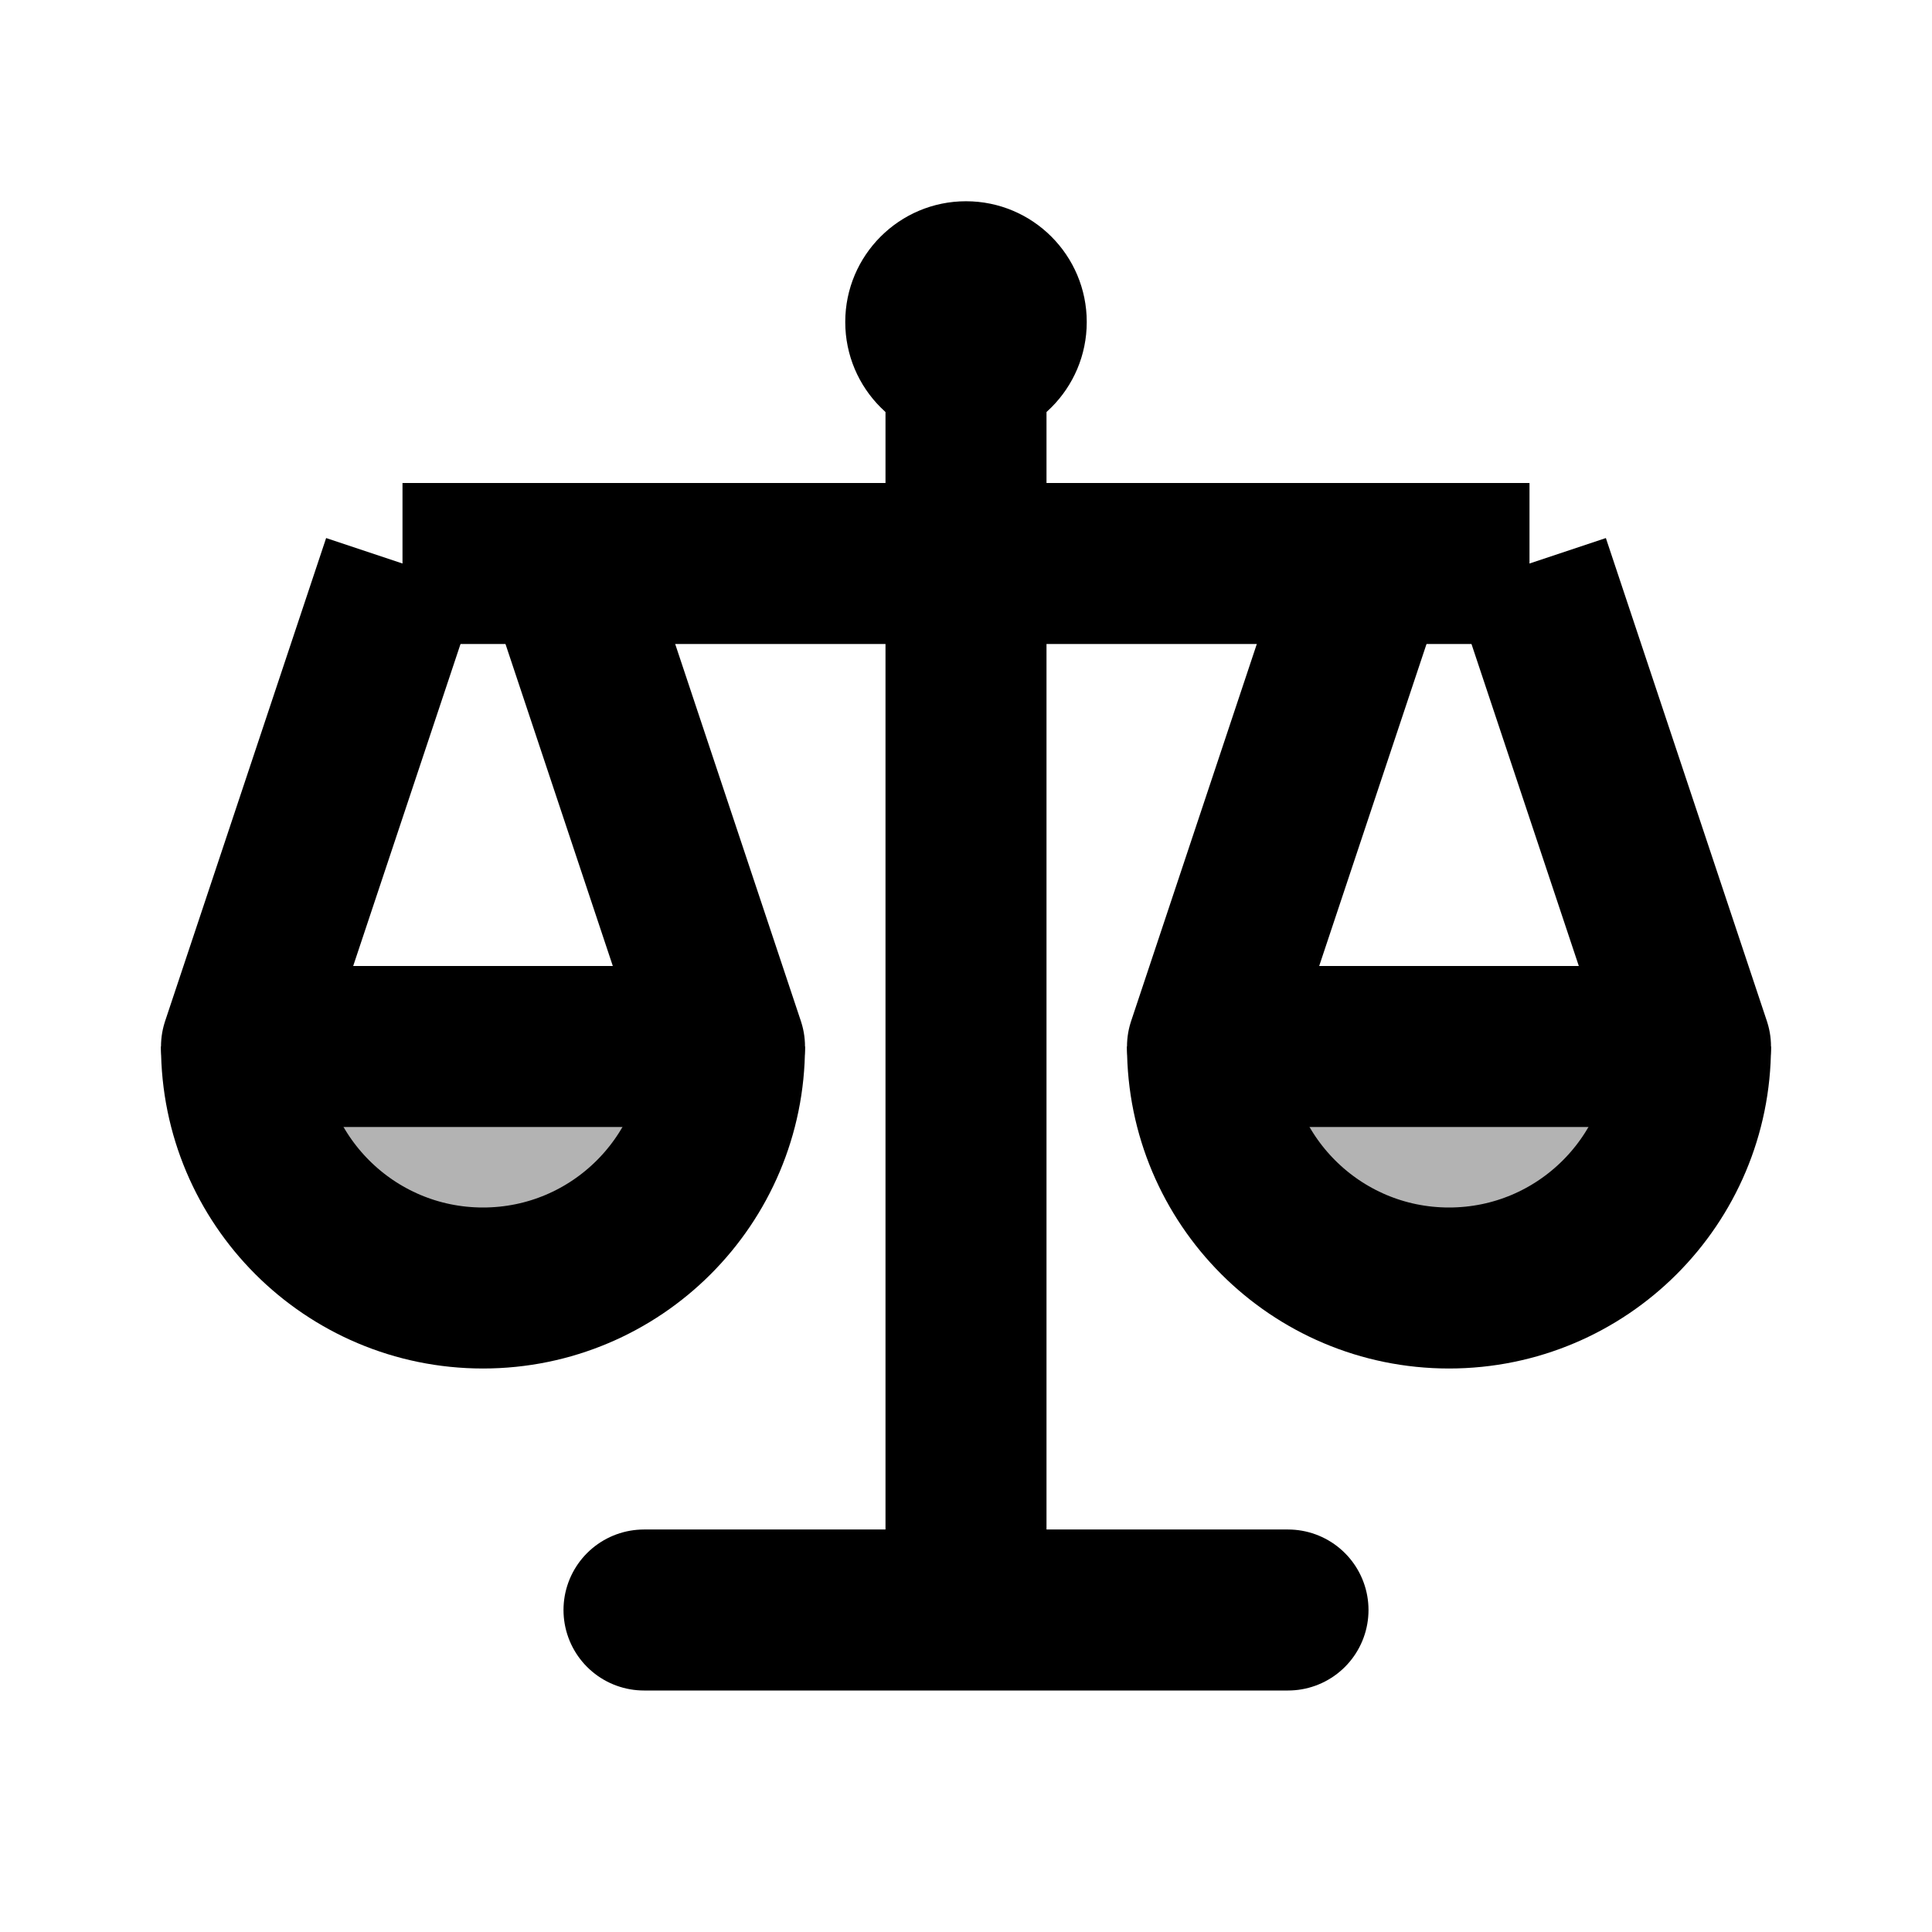
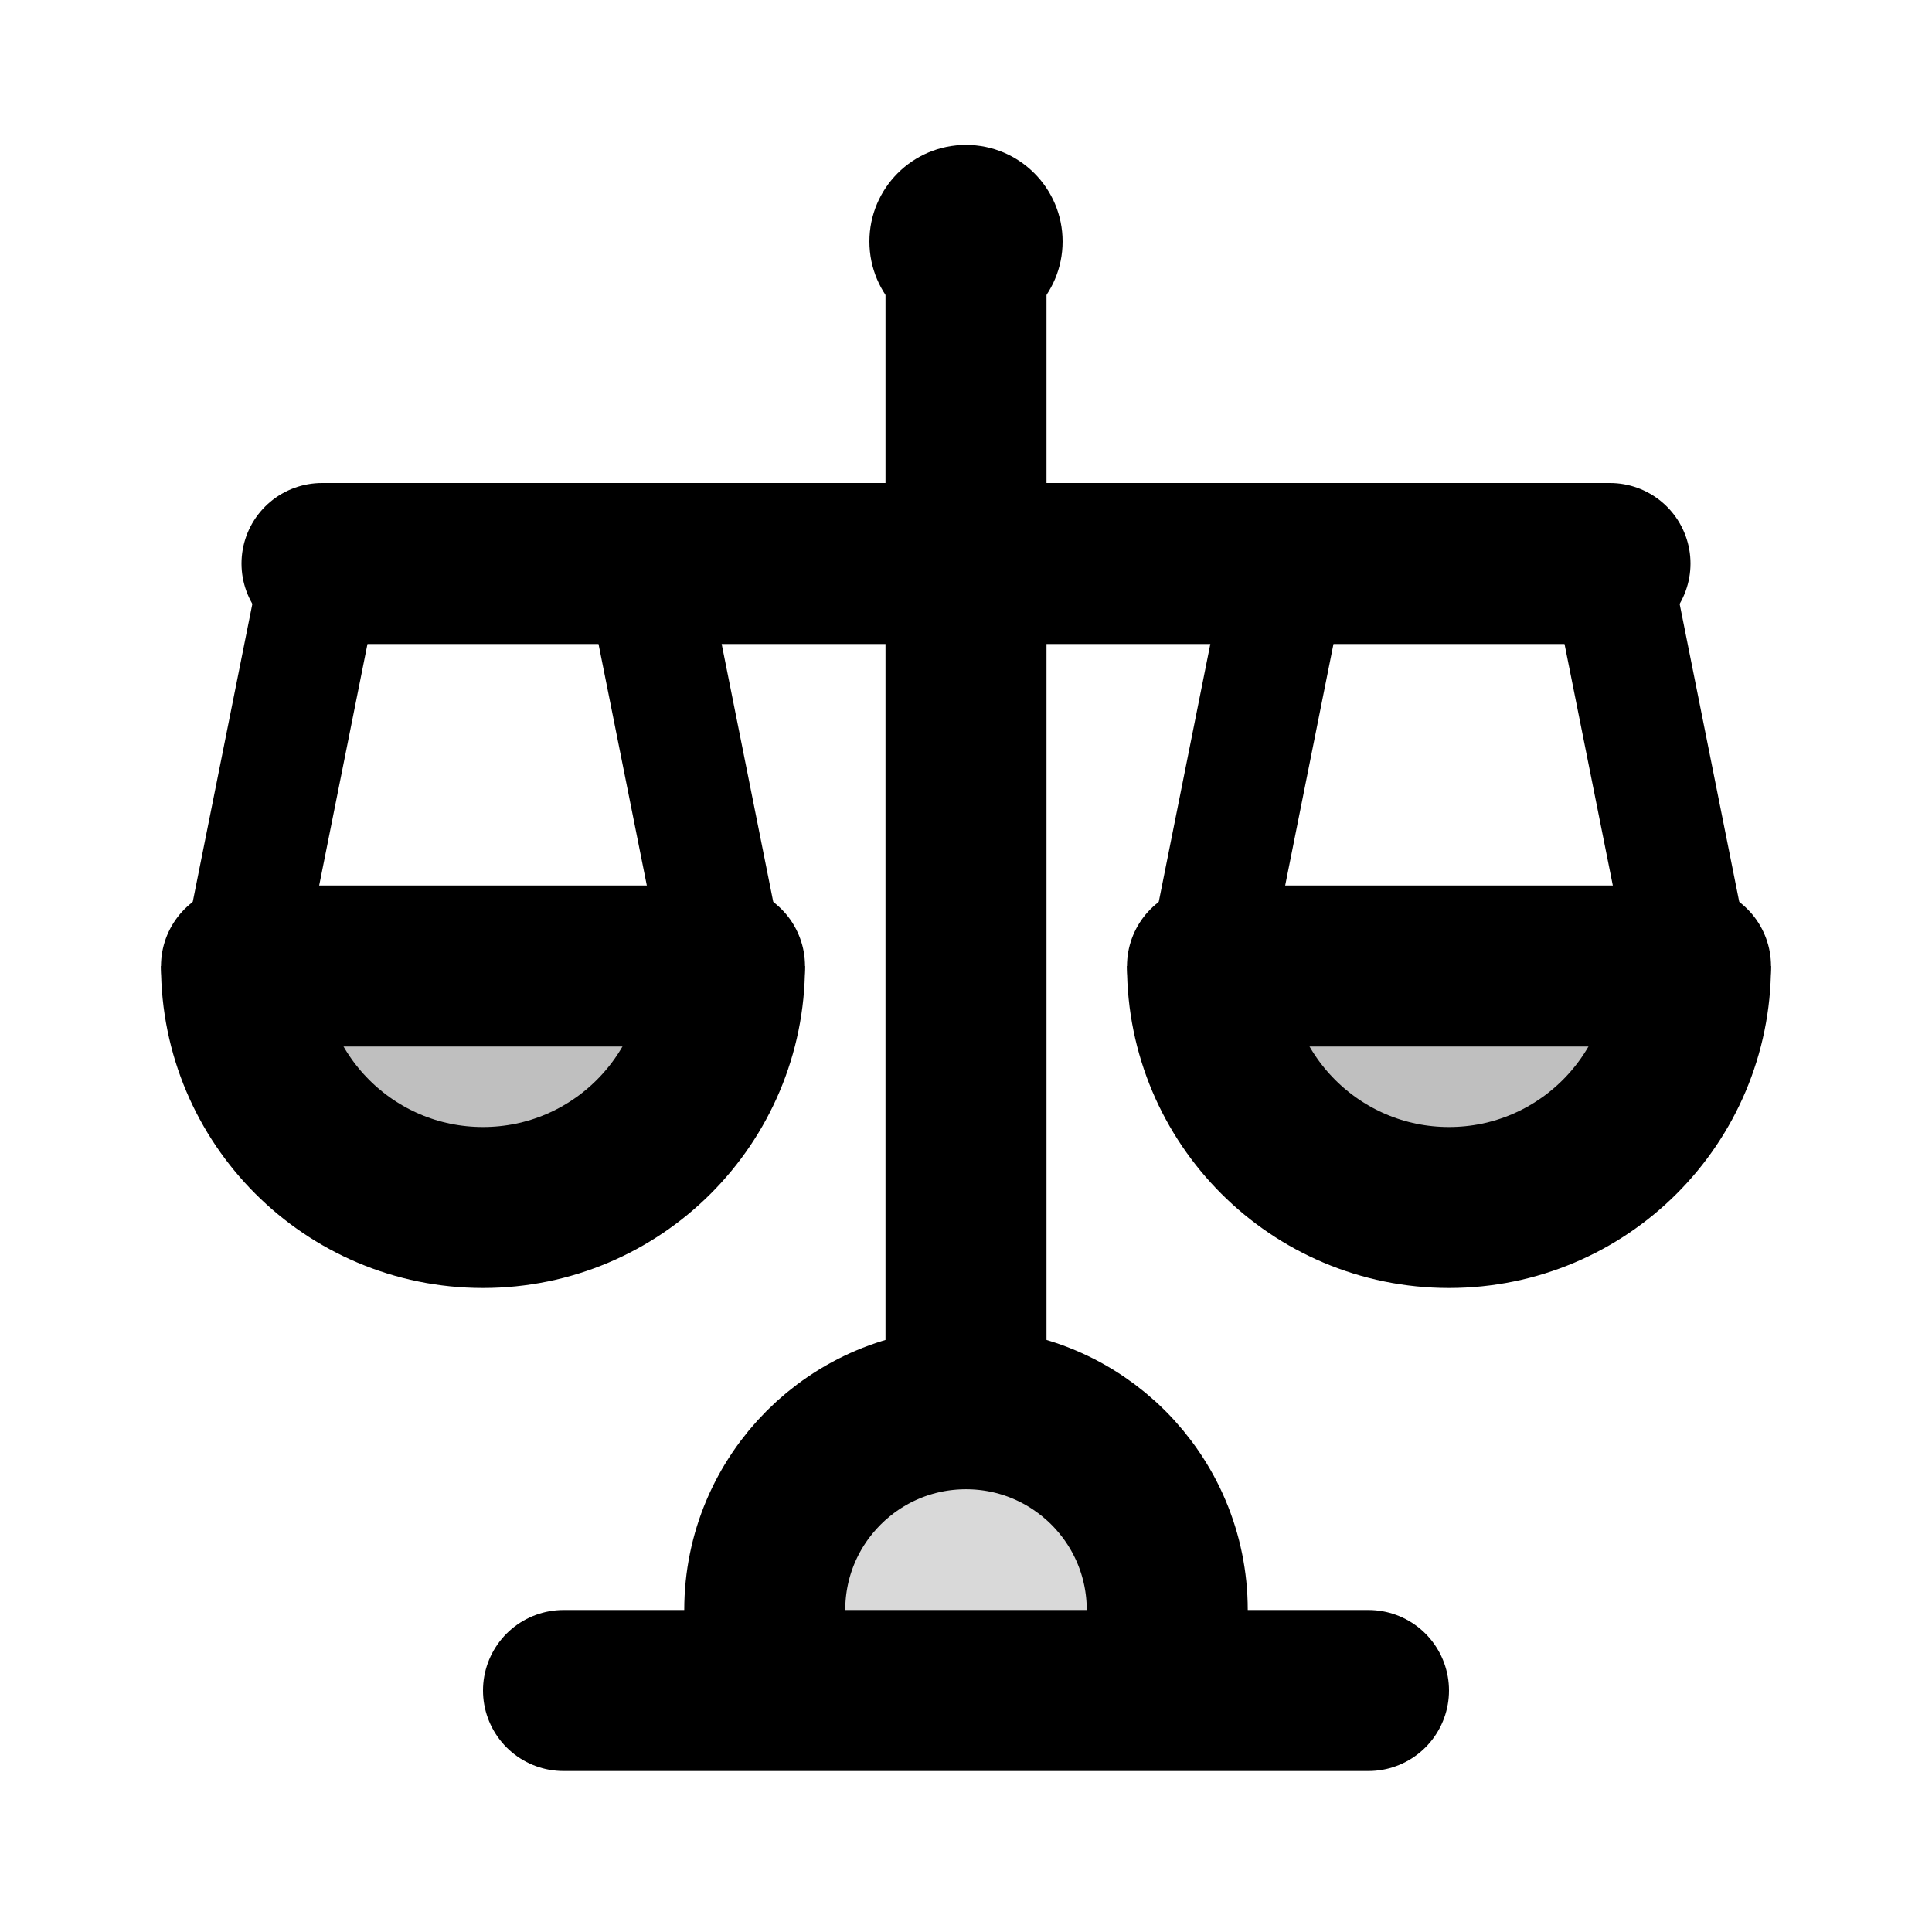
<svg xmlns="http://www.w3.org/2000/svg" viewBox="0 0 24 24" fill="none">
-   <path d="M3 13a3 3 0 0 0 6 0H3z" fill="currentColor" opacity="0.3" />
-   <path d="M15 13a3 3 0 0 0 6 0h-6z" fill="currentColor" opacity="0.3" />
-   <line x1="12" y1="4" x2="12" y2="20" stroke="currentColor" stroke-width="2" />
-   <line x1="8" y1="20" x2="16" y2="20" stroke="currentColor" stroke-width="2" stroke-linecap="round" />
-   <line x1="5" y1="7" x2="19" y2="7" stroke="currentColor" stroke-width="2" />
-   <circle cx="12" cy="4" r="1.5" fill="currentColor" />
-   <polyline points="5,7 3,13 9,13 7,7" fill="none" stroke="currentColor" stroke-width="2" stroke-linejoin="round" />
-   <path d="M3 13a3 3 0 0 0 6 0" stroke="currentColor" stroke-width="2" />
-   <polyline points="17,7 15,13 21,13 19,7" fill="none" stroke="currentColor" stroke-width="2" stroke-linejoin="round" />
-   <path d="M15 13a3 3 0 0 0 6 0" stroke="currentColor" stroke-width="2" />
+   <path d="M3 12h6c0 1.657-1.343 3-3 3s-3-1.343-3-3z" fill="currentColor" opacity="0.25" />
+   <path d="M15 12h6c0 1.657-1.343 3-3 3s-3-1.343-3-3z" fill="currentColor" opacity="0.25" />
+   <path d="M9.5 20a2.5 2.5 0 0 1 5 0v1h-5v-1z" fill="currentColor" opacity="0.15" />
+   <path d="M7 21h10" stroke="currentColor" stroke-width="2" stroke-linecap="round" />
+   <path d="M9.5 21v-1a2.5 2.5 0 0 1 5 0v1" stroke="currentColor" stroke-width="2" />
+   <line x1="12" y1="3.5" x2="12" y2="18" stroke="currentColor" stroke-width="2" />
+   <circle cx="12" cy="3" r="1.2" fill="currentColor" />
+   <path d="M4 7h16" stroke="currentColor" stroke-width="2" stroke-linecap="round" />
+   <path d="M4 7l-1 5" stroke="currentColor" stroke-width="1.5" />
+   <path d="M8 7l1 5" stroke="currentColor" stroke-width="1.5" />
+   <path d="M3 12h6" stroke="currentColor" stroke-width="2" stroke-linecap="round" />
+   <path d="M3 12c0 1.657 1.343 3 3 3s3-1.343 3-3" stroke="currentColor" stroke-width="2" />
+   <path d="M16 7l-1 5" stroke="currentColor" stroke-width="1.5" />
+   <path d="M20 7l1 5" stroke="currentColor" stroke-width="1.5" />
+   <path d="M15 12h6" stroke="currentColor" stroke-width="2" stroke-linecap="round" />
+   <path d="M15 12c0 1.657 1.343 3 3 3s3-1.343 3-3" stroke="currentColor" stroke-width="2" />
</svg>
